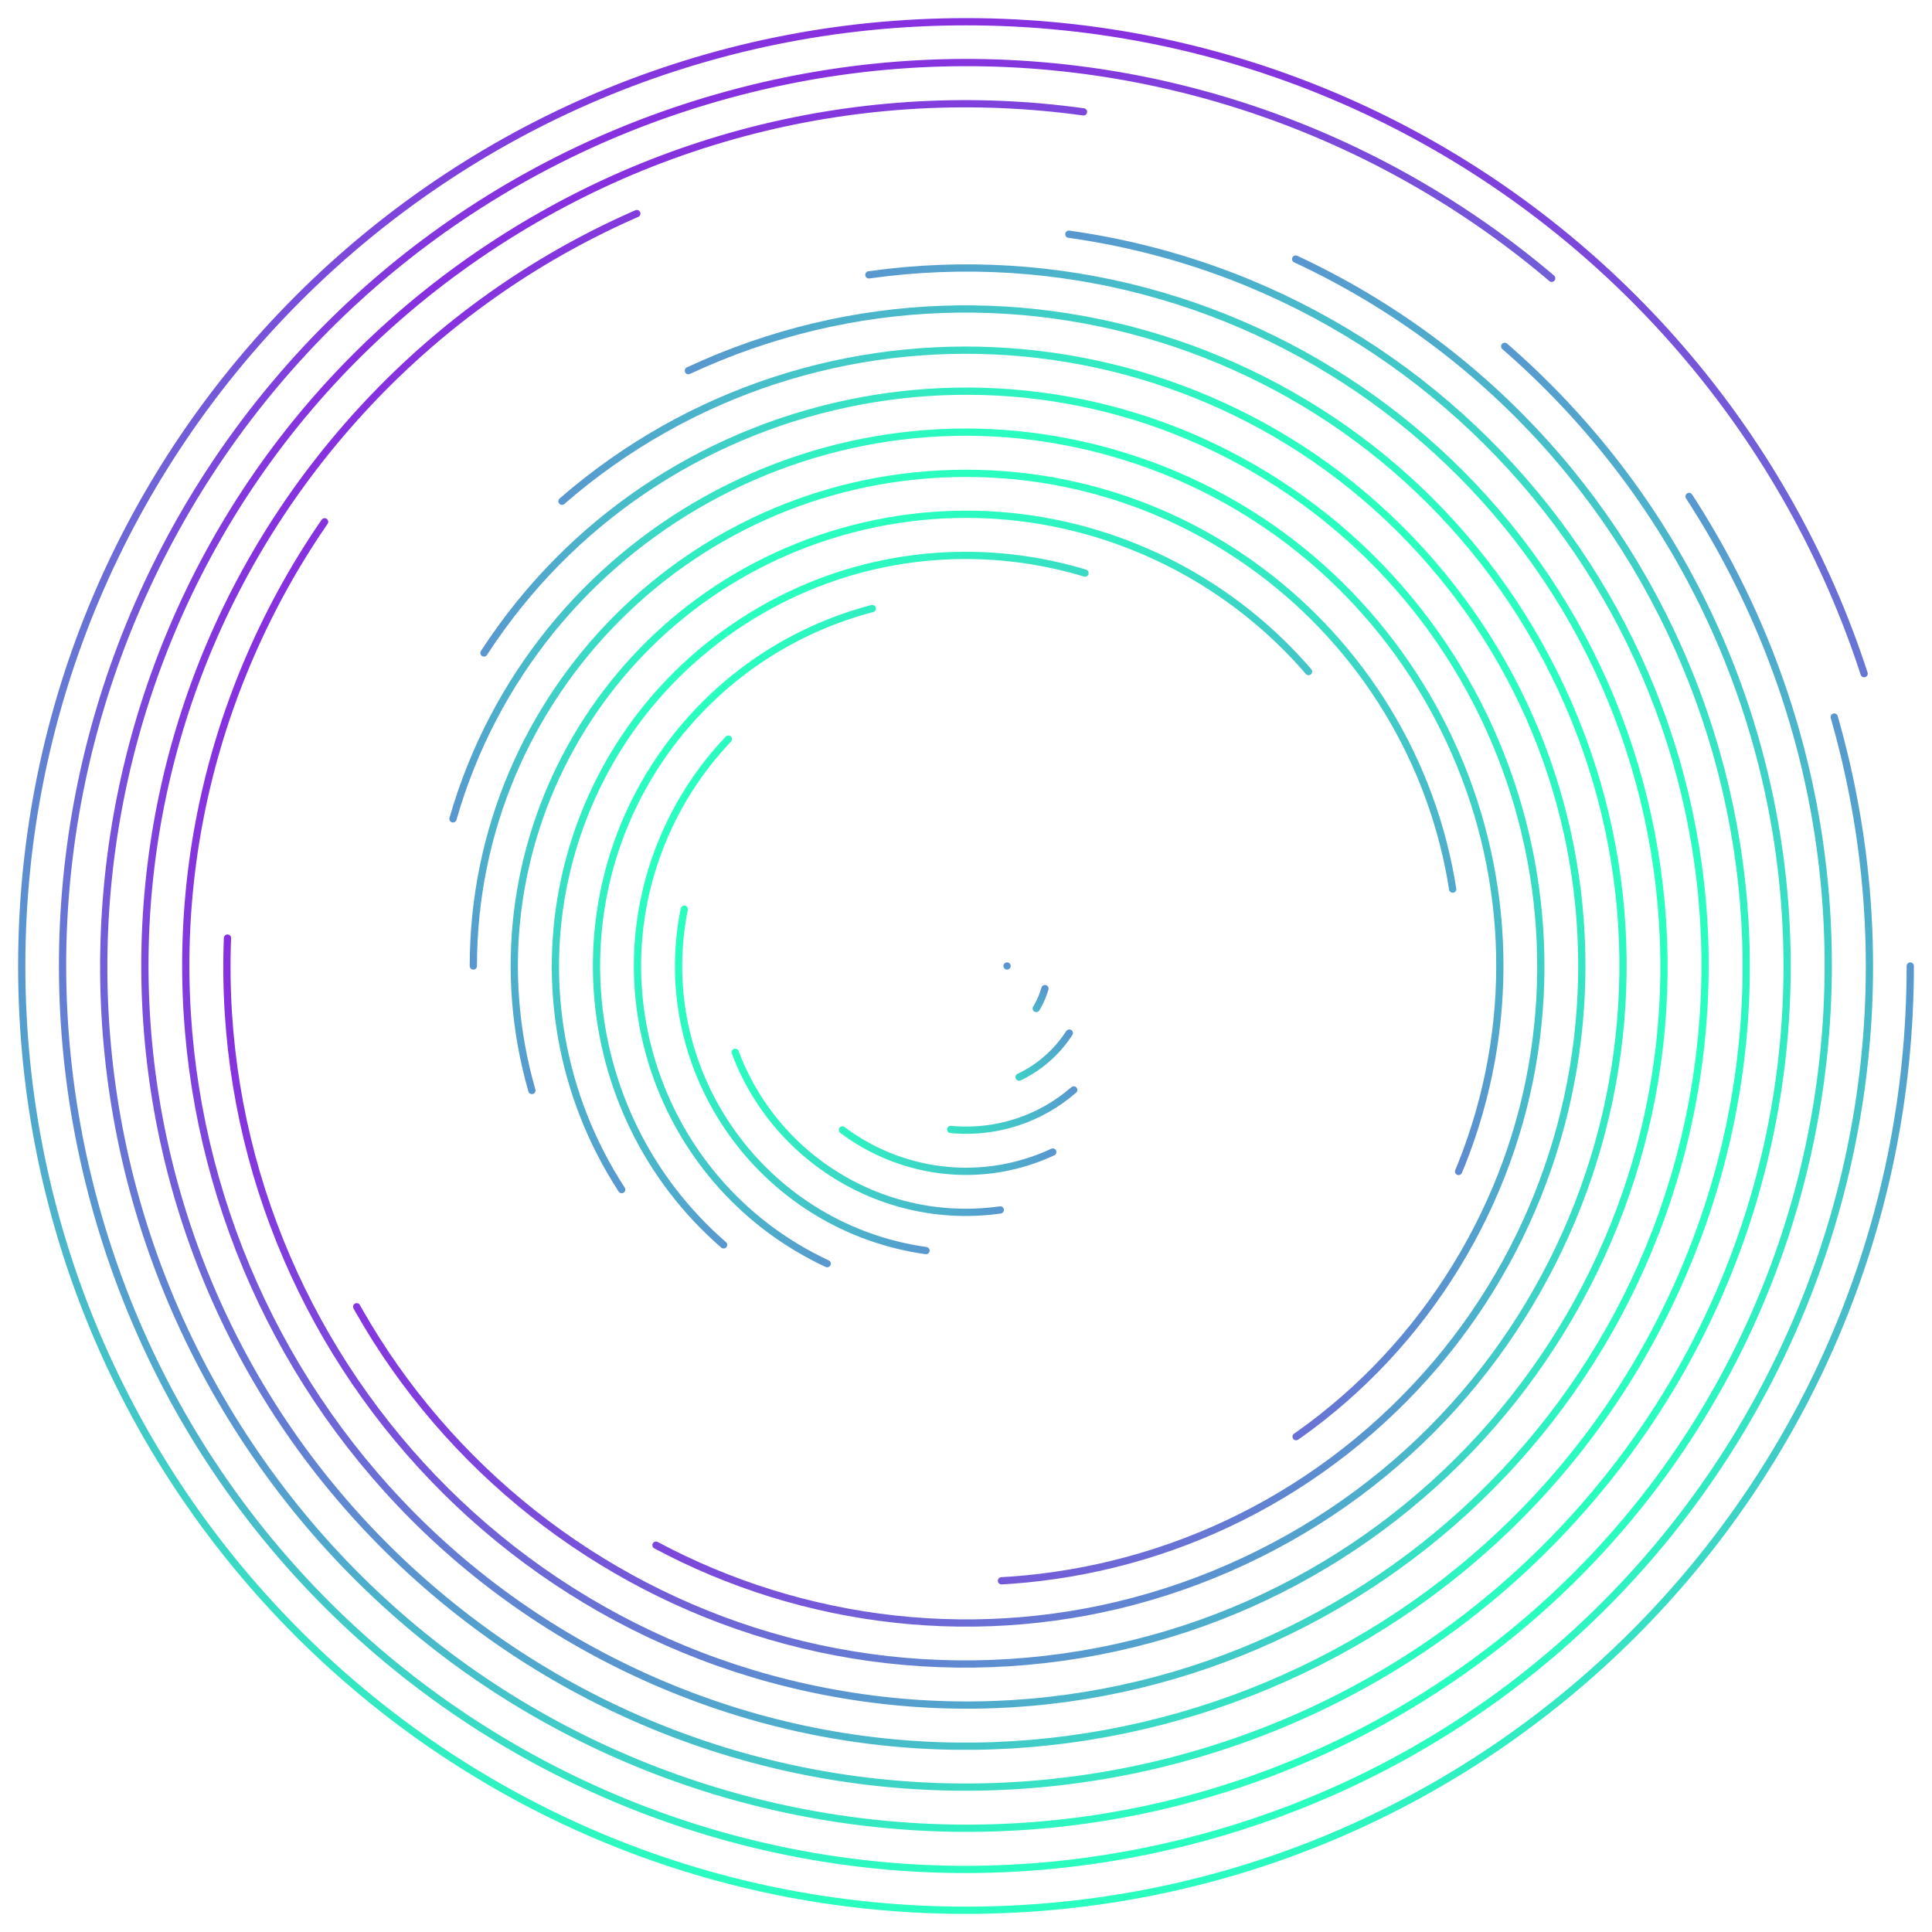
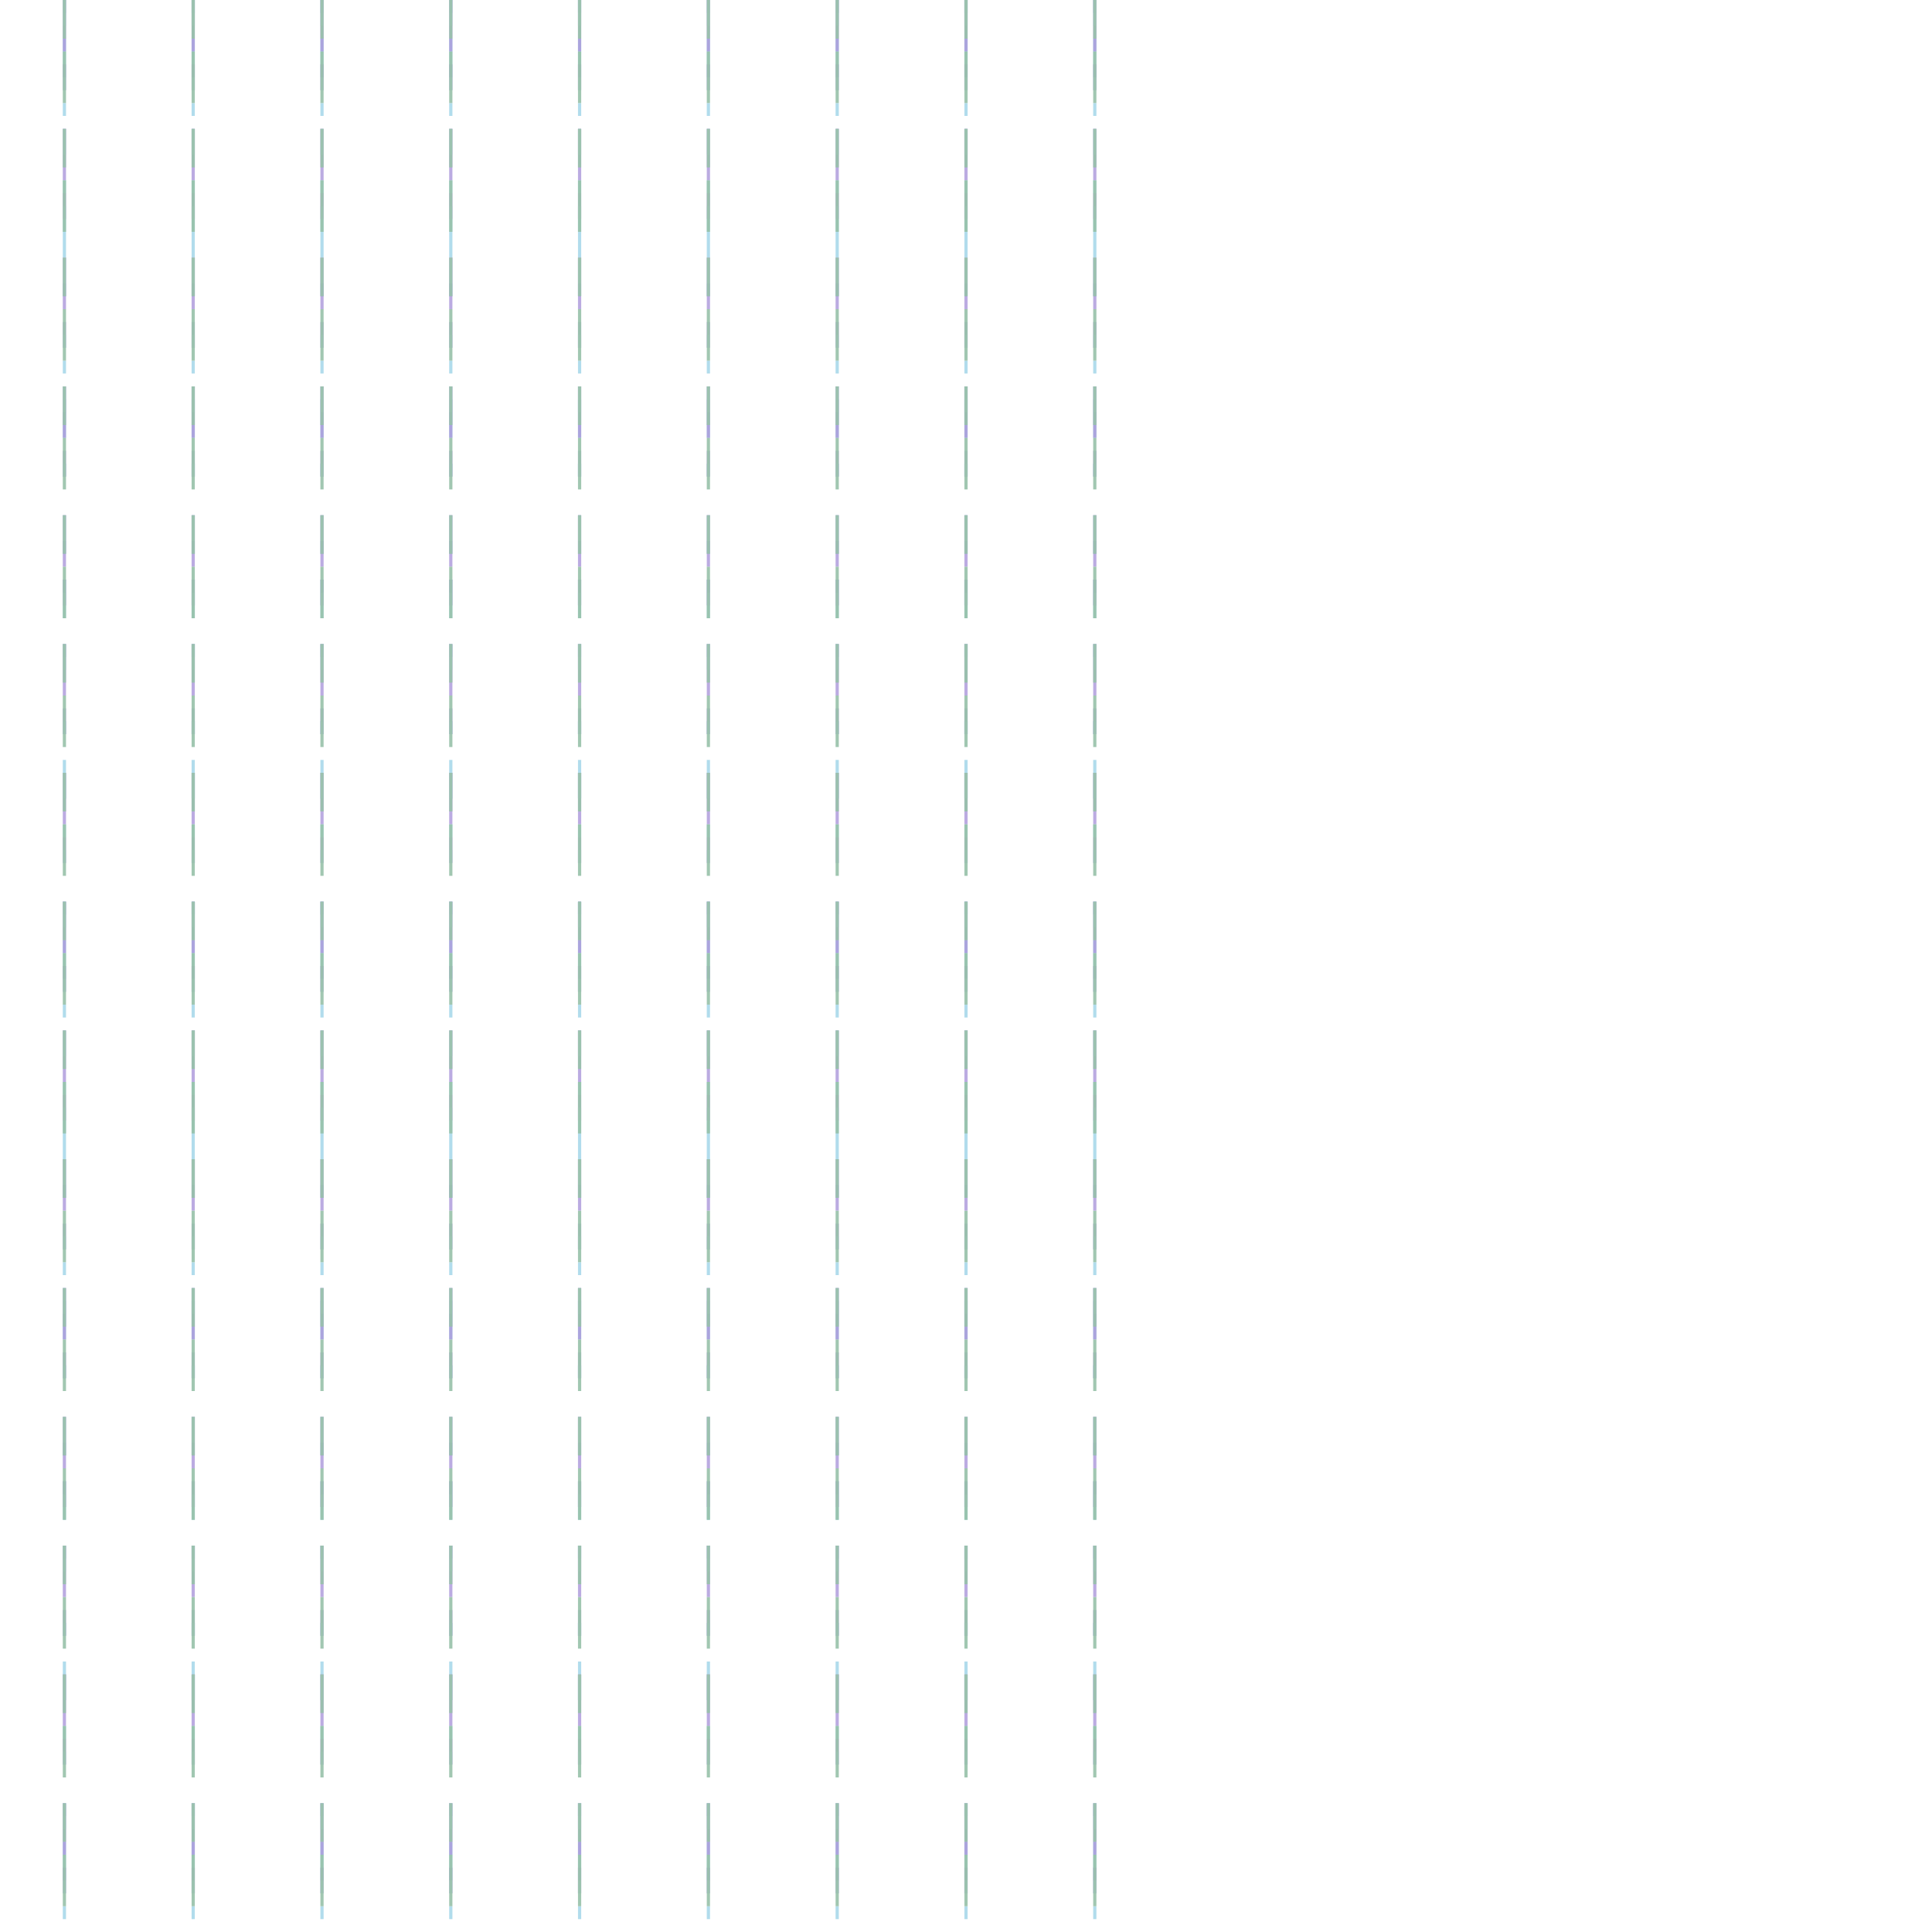
- <svg xmlns="http://www.w3.org/2000/svg" version="1.1" viewBox="0 0 800 800">
+ <svg xmlns="http://www.w3.org/2000/svg" viewBox="0 0 150 150" preserveAspectRatio="xMidYMid slice">
+   <rect width="100%" height="100%" fill="none" />
  <defs>
-     <linearGradient x1="50%" y1="0%" x2="50%" y2="100%" id="cccoil-grad">
-       <stop stop-color="hsl(270, 73%, 53%)" stop-opacity="1" offset="0%" />
-       <stop stop-color="hsl(162, 100%, 58%)" stop-opacity="1" offset="100%" />
-     </linearGradient>
+     <line id="l1" x1="0" y1="0" x2="0" y2="200" stroke-width="0.25" stroke-dasharray="1 2 3 2 1 5" />
+     <line id="l2" x1="0" y1="0" x2="0" y2="200" stroke-width="0.25" stroke-dasharray="4 1 2 3" />
+     <line id="l3" x1="0" y1="0" x2="0" y2="200" stroke-width="0.25" stroke-dasharray="2 4 1 3" />
+     <line id="l4" x1="0" y1="0" x2="0" y2="200" stroke-width="0.25" stroke-dasharray="3 1 4 2" />
+     <g id="lineGroup">
+       <use href="#l1" stroke="#a8d8ea" opacity="0.9">
+         <animateTransform attributeName="transform" type="translate" from="0 0" to="0 -100" dur="15s" repeatCount="indefinite" />
+       </use>
+       <use href="#l2" stroke="#aa96da" opacity="0.8">
+         <animateTransform attributeName="transform" type="translate" from="0 0" to="0 -100" dur="17s" repeatCount="indefinite" />
+       </use>
+       <use href="#l3" stroke="#c7ceea" opacity="0.8">
+         <animateTransform attributeName="transform" type="translate" from="0 0" to="0 -100" dur="19s" repeatCount="indefinite" />
+       </use>
+       <use href="#l4" stroke="#97c1a9" opacity="0.9">
+         <animateTransform attributeName="transform" type="translate" from="0 0" to="0 -100" dur="21s" repeatCount="indefinite" />
+       </use>
+     </g>
  </defs>
-   <g stroke="url(#cccoil-grad)" fill="none" stroke-linecap="round">
-     <circle r="391" cx="400" cy="400" stroke-width="3" stroke-dasharray="2334 2457" transform="rotate(360, 400, 400)" />
-     <circle r="374" cx="400" cy="400" stroke-width="3" stroke-dasharray="2131 2350" transform="rotate(344, 400, 400)" />
-     <circle r="357" cx="400" cy="400" stroke-width="3" stroke-dasharray="1937 2243" transform="rotate(327, 400, 400)" />
-     <circle r="340" cx="400" cy="400" stroke-width="3" stroke-dasharray="1753 2136" transform="rotate(311, 400, 400)" />
-     <circle r="323" cx="400" cy="400" stroke-width="3" stroke-dasharray="1577 2029" transform="rotate(295, 400, 400)" />
-     <circle r="306" cx="400" cy="400" stroke-width="3" stroke-dasharray="1411 1923" transform="rotate(278, 400, 400)" />
-     <circle r="289" cx="400" cy="400" stroke-width="3" stroke-dasharray="1255 1816" transform="rotate(262, 400, 400)" />
-     <circle r="272" cx="400" cy="400" stroke-width="3" stroke-dasharray="1107 1709" transform="rotate(245, 400, 400)" />
-     <circle r="255" cx="400" cy="400" stroke-width="3" stroke-dasharray="969 1602" transform="rotate(229, 400, 400)" />
-     <circle r="238" cx="400" cy="400" stroke-width="3" stroke-dasharray="839 1495" transform="rotate(213, 400, 400)" />
-     <circle r="221" cx="400" cy="400" stroke-width="3" stroke-dasharray="720 1389" transform="rotate(196, 400, 400)" />
-     <circle r="204" cx="400" cy="400" stroke-width="3" stroke-dasharray="609 1282" transform="rotate(180, 400, 400)" />
-     <circle r="187" cx="400" cy="400" stroke-width="3" stroke-dasharray="507 1175" transform="rotate(164, 400, 400)" />
-     <circle r="170" cx="400" cy="400" stroke-width="3" stroke-dasharray="415 1068" transform="rotate(147, 400, 400)" />
-     <circle r="153" cx="400" cy="400" stroke-width="3" stroke-dasharray="332 961" transform="rotate(131, 400, 400)" />
-     <circle r="136" cx="400" cy="400" stroke-width="3" stroke-dasharray="258 855" transform="rotate(115, 400, 400)" />
-     <circle r="119" cx="400" cy="400" stroke-width="3" stroke-dasharray="194 748" transform="rotate(98, 400, 400)" />
-     <circle r="102" cx="400" cy="400" stroke-width="3" stroke-dasharray="138 641" transform="rotate(82, 400, 400)" />
-     <circle r="85" cx="400" cy="400" stroke-width="3" stroke-dasharray="92 534" transform="rotate(65, 400, 400)" />
-     <circle r="68" cx="400" cy="400" stroke-width="3" stroke-dasharray="55 427" transform="rotate(49, 400, 400)" />
-     <circle r="51" cx="400" cy="400" stroke-width="3" stroke-dasharray="28 320" transform="rotate(33, 400, 400)" />
-     <circle r="34" cx="400" cy="400" stroke-width="3" stroke-dasharray="9 214" transform="rotate(16, 400, 400)" />
-     <circle r="17" cx="400" cy="400" stroke-width="3" stroke-dasharray="0 107" />
-   </g>
+   <use href="#lineGroup" x="5" />
+   <use href="#lineGroup" x="15" />
+   <use href="#lineGroup" x="25" />
+   <use href="#lineGroup" x="35" />
+   <use href="#lineGroup" x="45" />
+   <use href="#lineGroup" x="55" />
+   <use href="#lineGroup" x="65" />
+   <use href="#lineGroup" x="75" />
+   <use href="#lineGroup" x="85" />
</svg>
